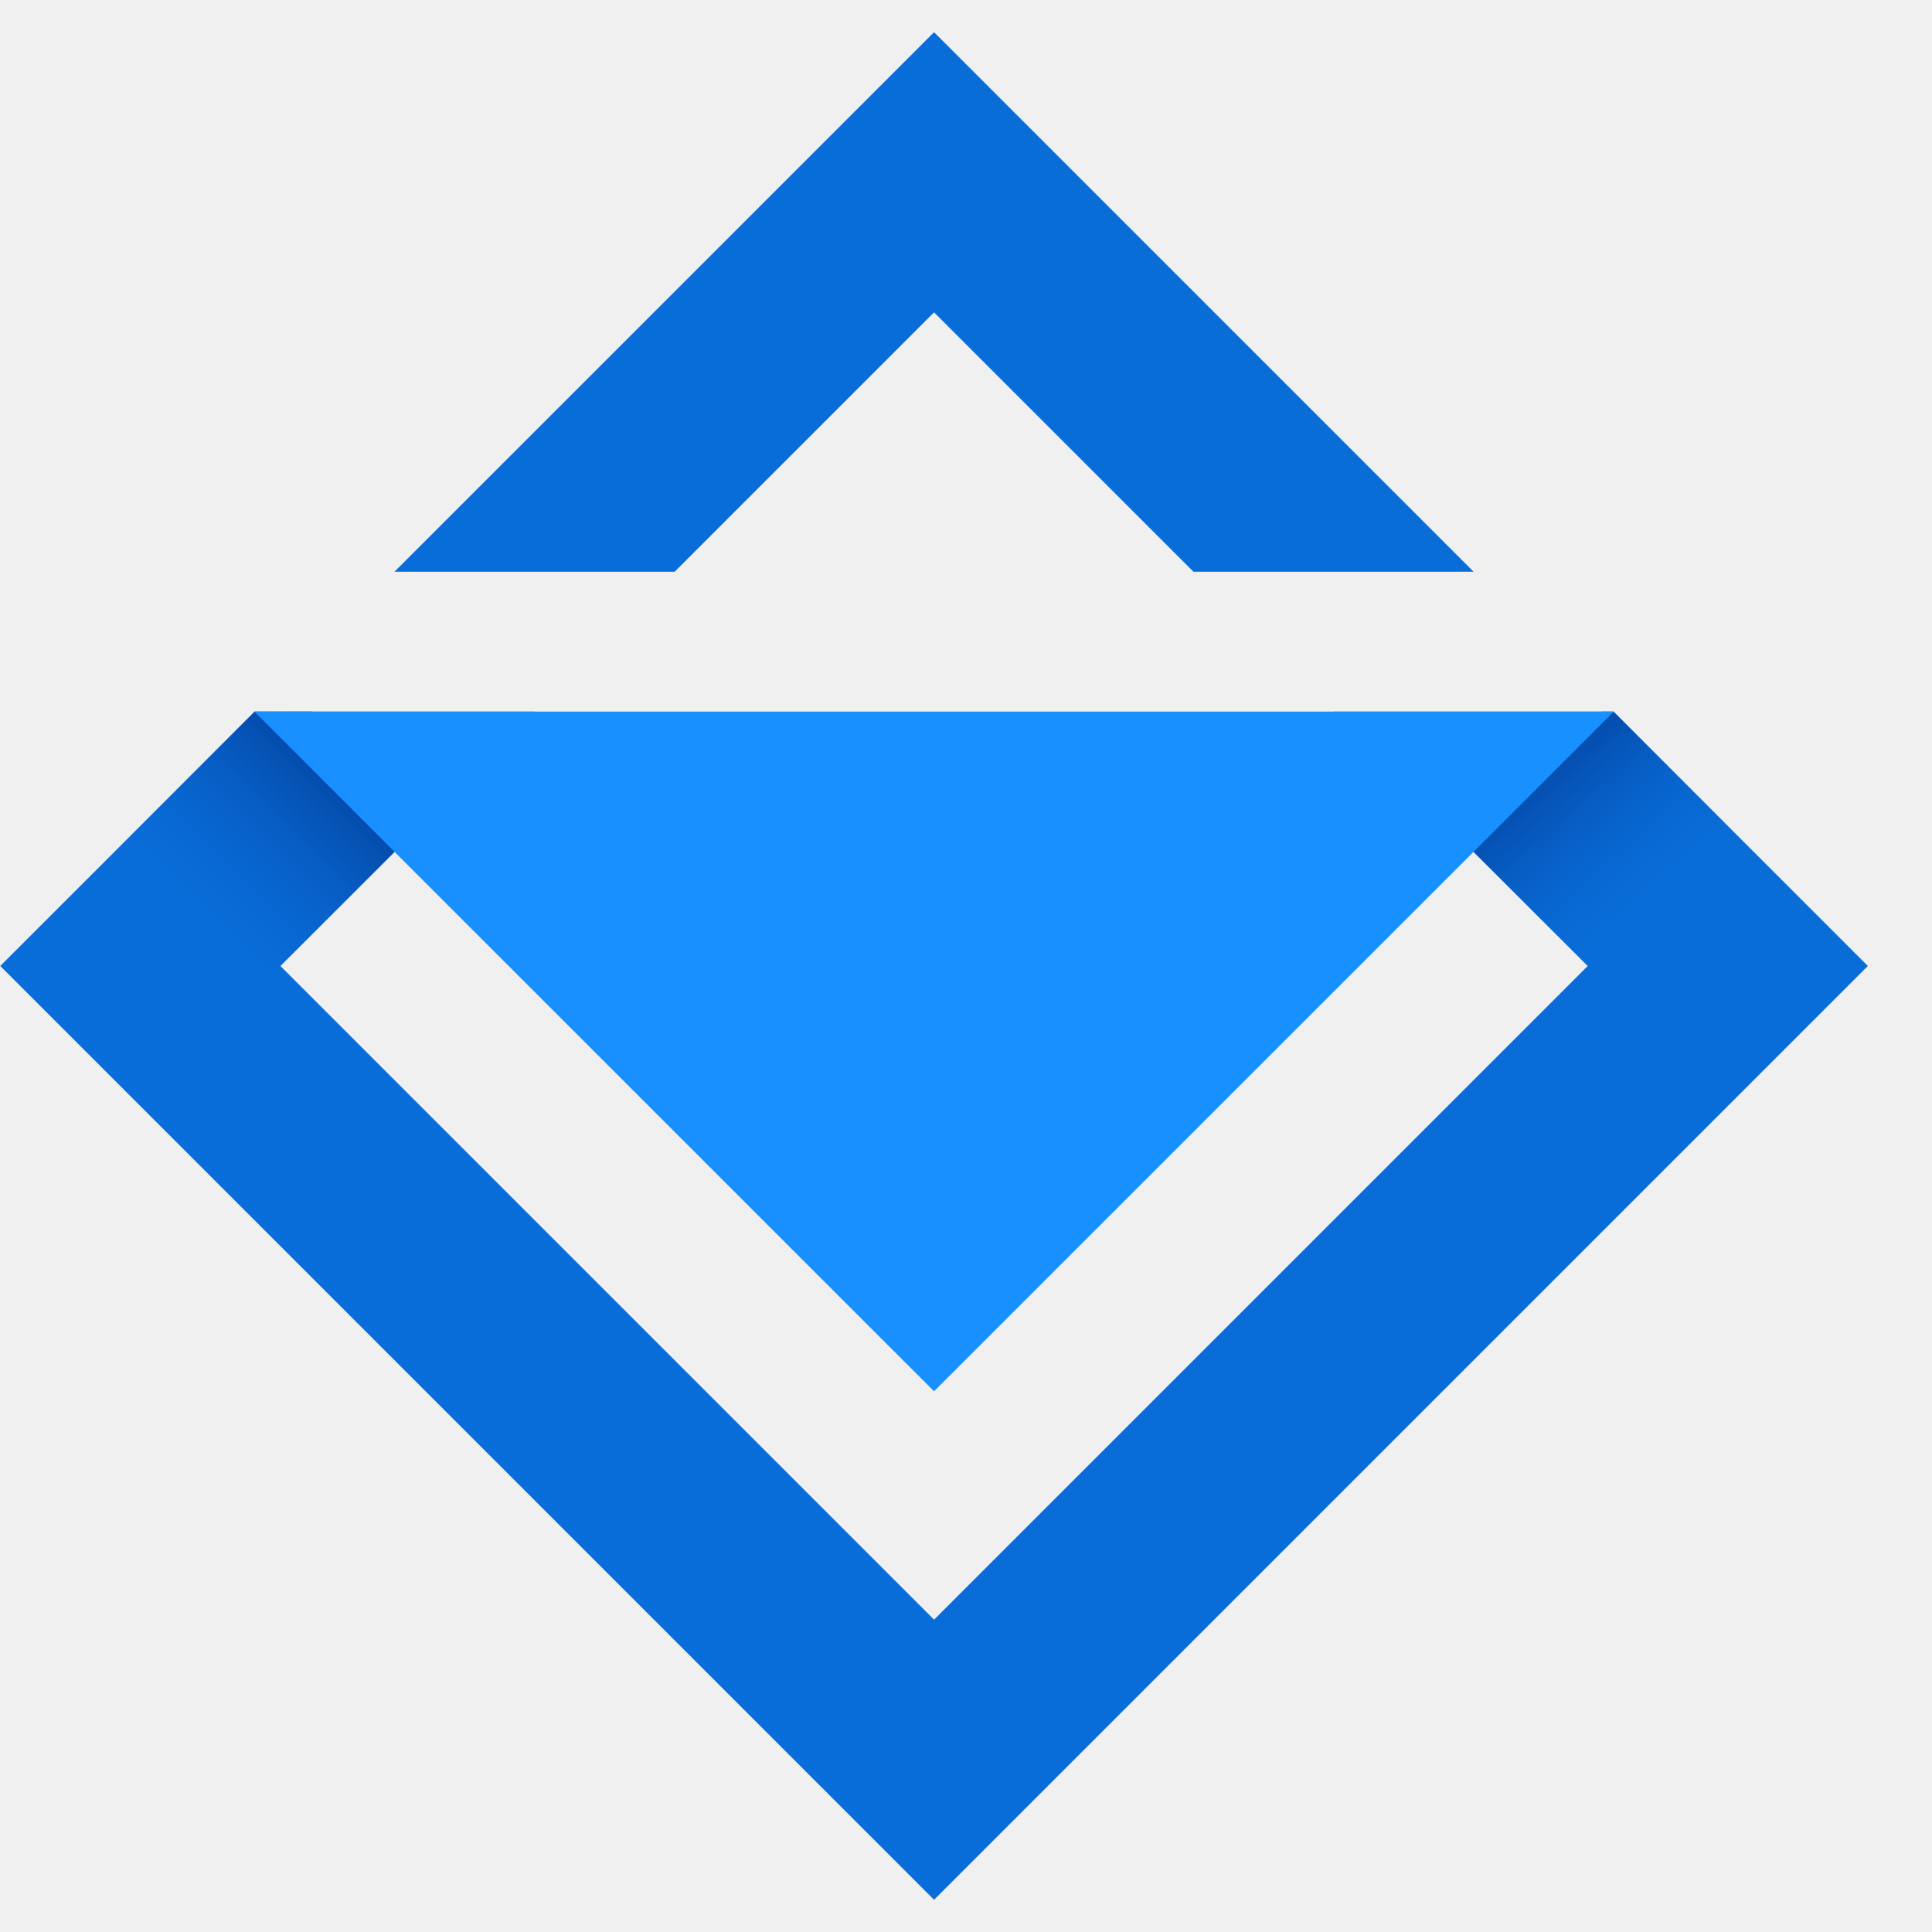
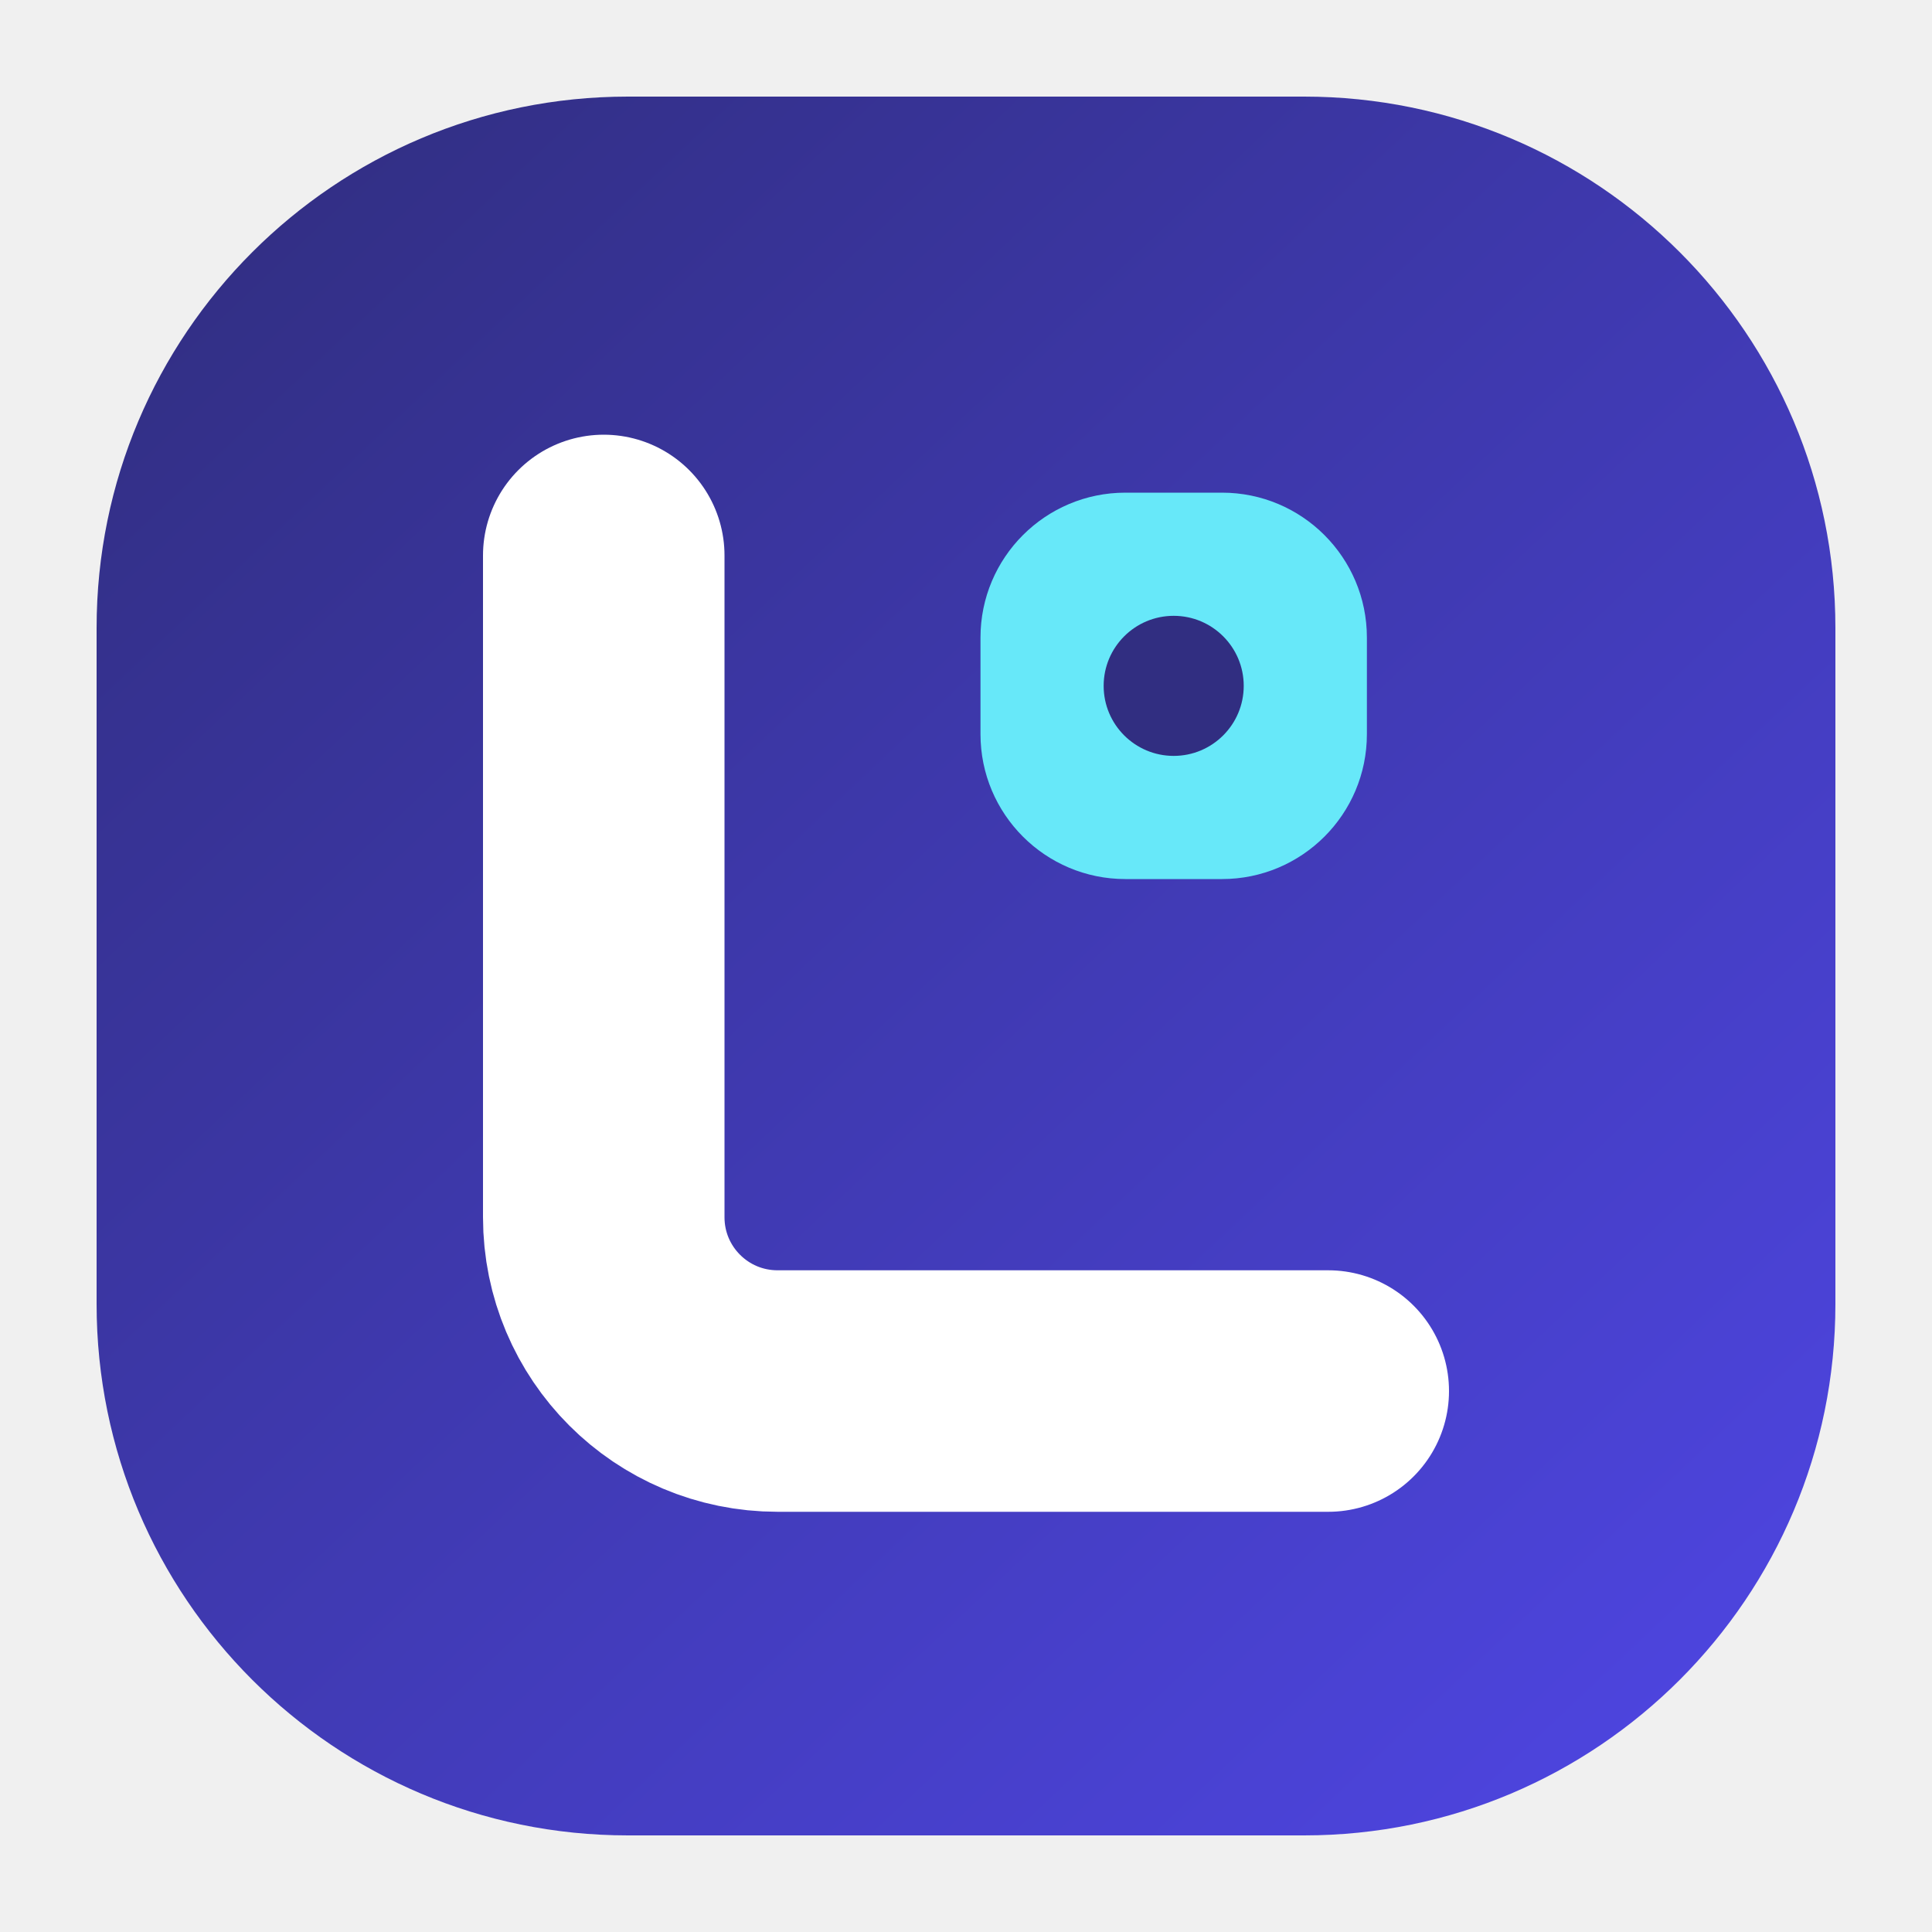
- <svg xmlns="http://www.w3.org/2000/svg" width="30" height="30" viewBox="0 0 30 30" fill="none">
-   <path d="M1.64 13.364L3.952 11.052L3.954 11.05H8.305L6.574 12.781L6.127 13.227L4.354 15L4.574 15.22L14.504 25.15L24.654 15L22.881 13.227L22.756 13.102L20.703 11.05H25.053L25.056 11.052L26.868 12.864L29.004 15L14.504 29.5L0.004 15L1.64 13.364ZM14.504 0.5L22.882 8.878H18.532L14.504 4.85L10.476 8.878H6.125L14.504 0.5Z" fill="#096DD9" />
-   <path d="M4.355 15L6.127 13.228L6.574 12.781L4.844 11.05H3.955L3.952 11.052L1.64 13.364L3.86 15.573L4.355 15Z" fill="url(#paint0_linear_112102_1824)" />
-   <path d="M22.881 13.228L24.654 15L24.479 15.176L24.48 15.176L26.869 12.865L25.057 11.052L25.054 11.05H24.878L22.756 13.102L22.881 13.228Z" fill="url(#paint1_linear_112102_1824)" />
-   <path d="M3.95 11.05L3.952 11.052L6.127 13.228L14.504 21.604L25.059 11.05H3.95Z" fill="#1890FF" />
+ <svg xmlns="http://www.w3.org/2000/svg" width="64" height="64" viewBox="0 0 40 40" fill="none">
  <defs>
-     <linearGradient id="paint0_linear_112102_1824" x1="5.63" y1="11.589" x2="2.572" y2="14.647" gradientUnits="userSpaceOnUse">
-       <stop stop-color="#023B95" />
-       <stop offset="0.964" stop-color="#096CD9" stop-opacity="0" />
-     </linearGradient>
-     <linearGradient id="paint1_linear_112102_1824" x1="23.272" y1="11.628" x2="25.745" y2="14.438" gradientUnits="userSpaceOnUse">
-       <stop stop-color="#023B95" />
-       <stop offset="1" stop-color="#096DD9" stop-opacity="0" />
+     <linearGradient id="lumefy-favicon-gradient" x1="4" y1="3" x2="37" y2="38" gradientUnits="userSpaceOnUse">
+       <stop stop-color="#312E81" />
+       <stop offset="1" stop-color="#4F46E5" />
    </linearGradient>
  </defs>
+   <rect x="2" y="2" width="36" height="36" rx="11" fill="url(#lumefy-favicon-gradient)" />
+   <path d="M12.5 11.5V25.2C12.5 27.19 14.11 28.8 16.1 28.8H27.5" stroke="white" stroke-width="5" stroke-linecap="round" />
+   <rect x="20.3" y="10.2" width="8" height="8" rx="3" fill="#67E8F9" />
+   <circle cx="24.3" cy="14.2" r="1.45" fill="#312E81" />
</svg>
